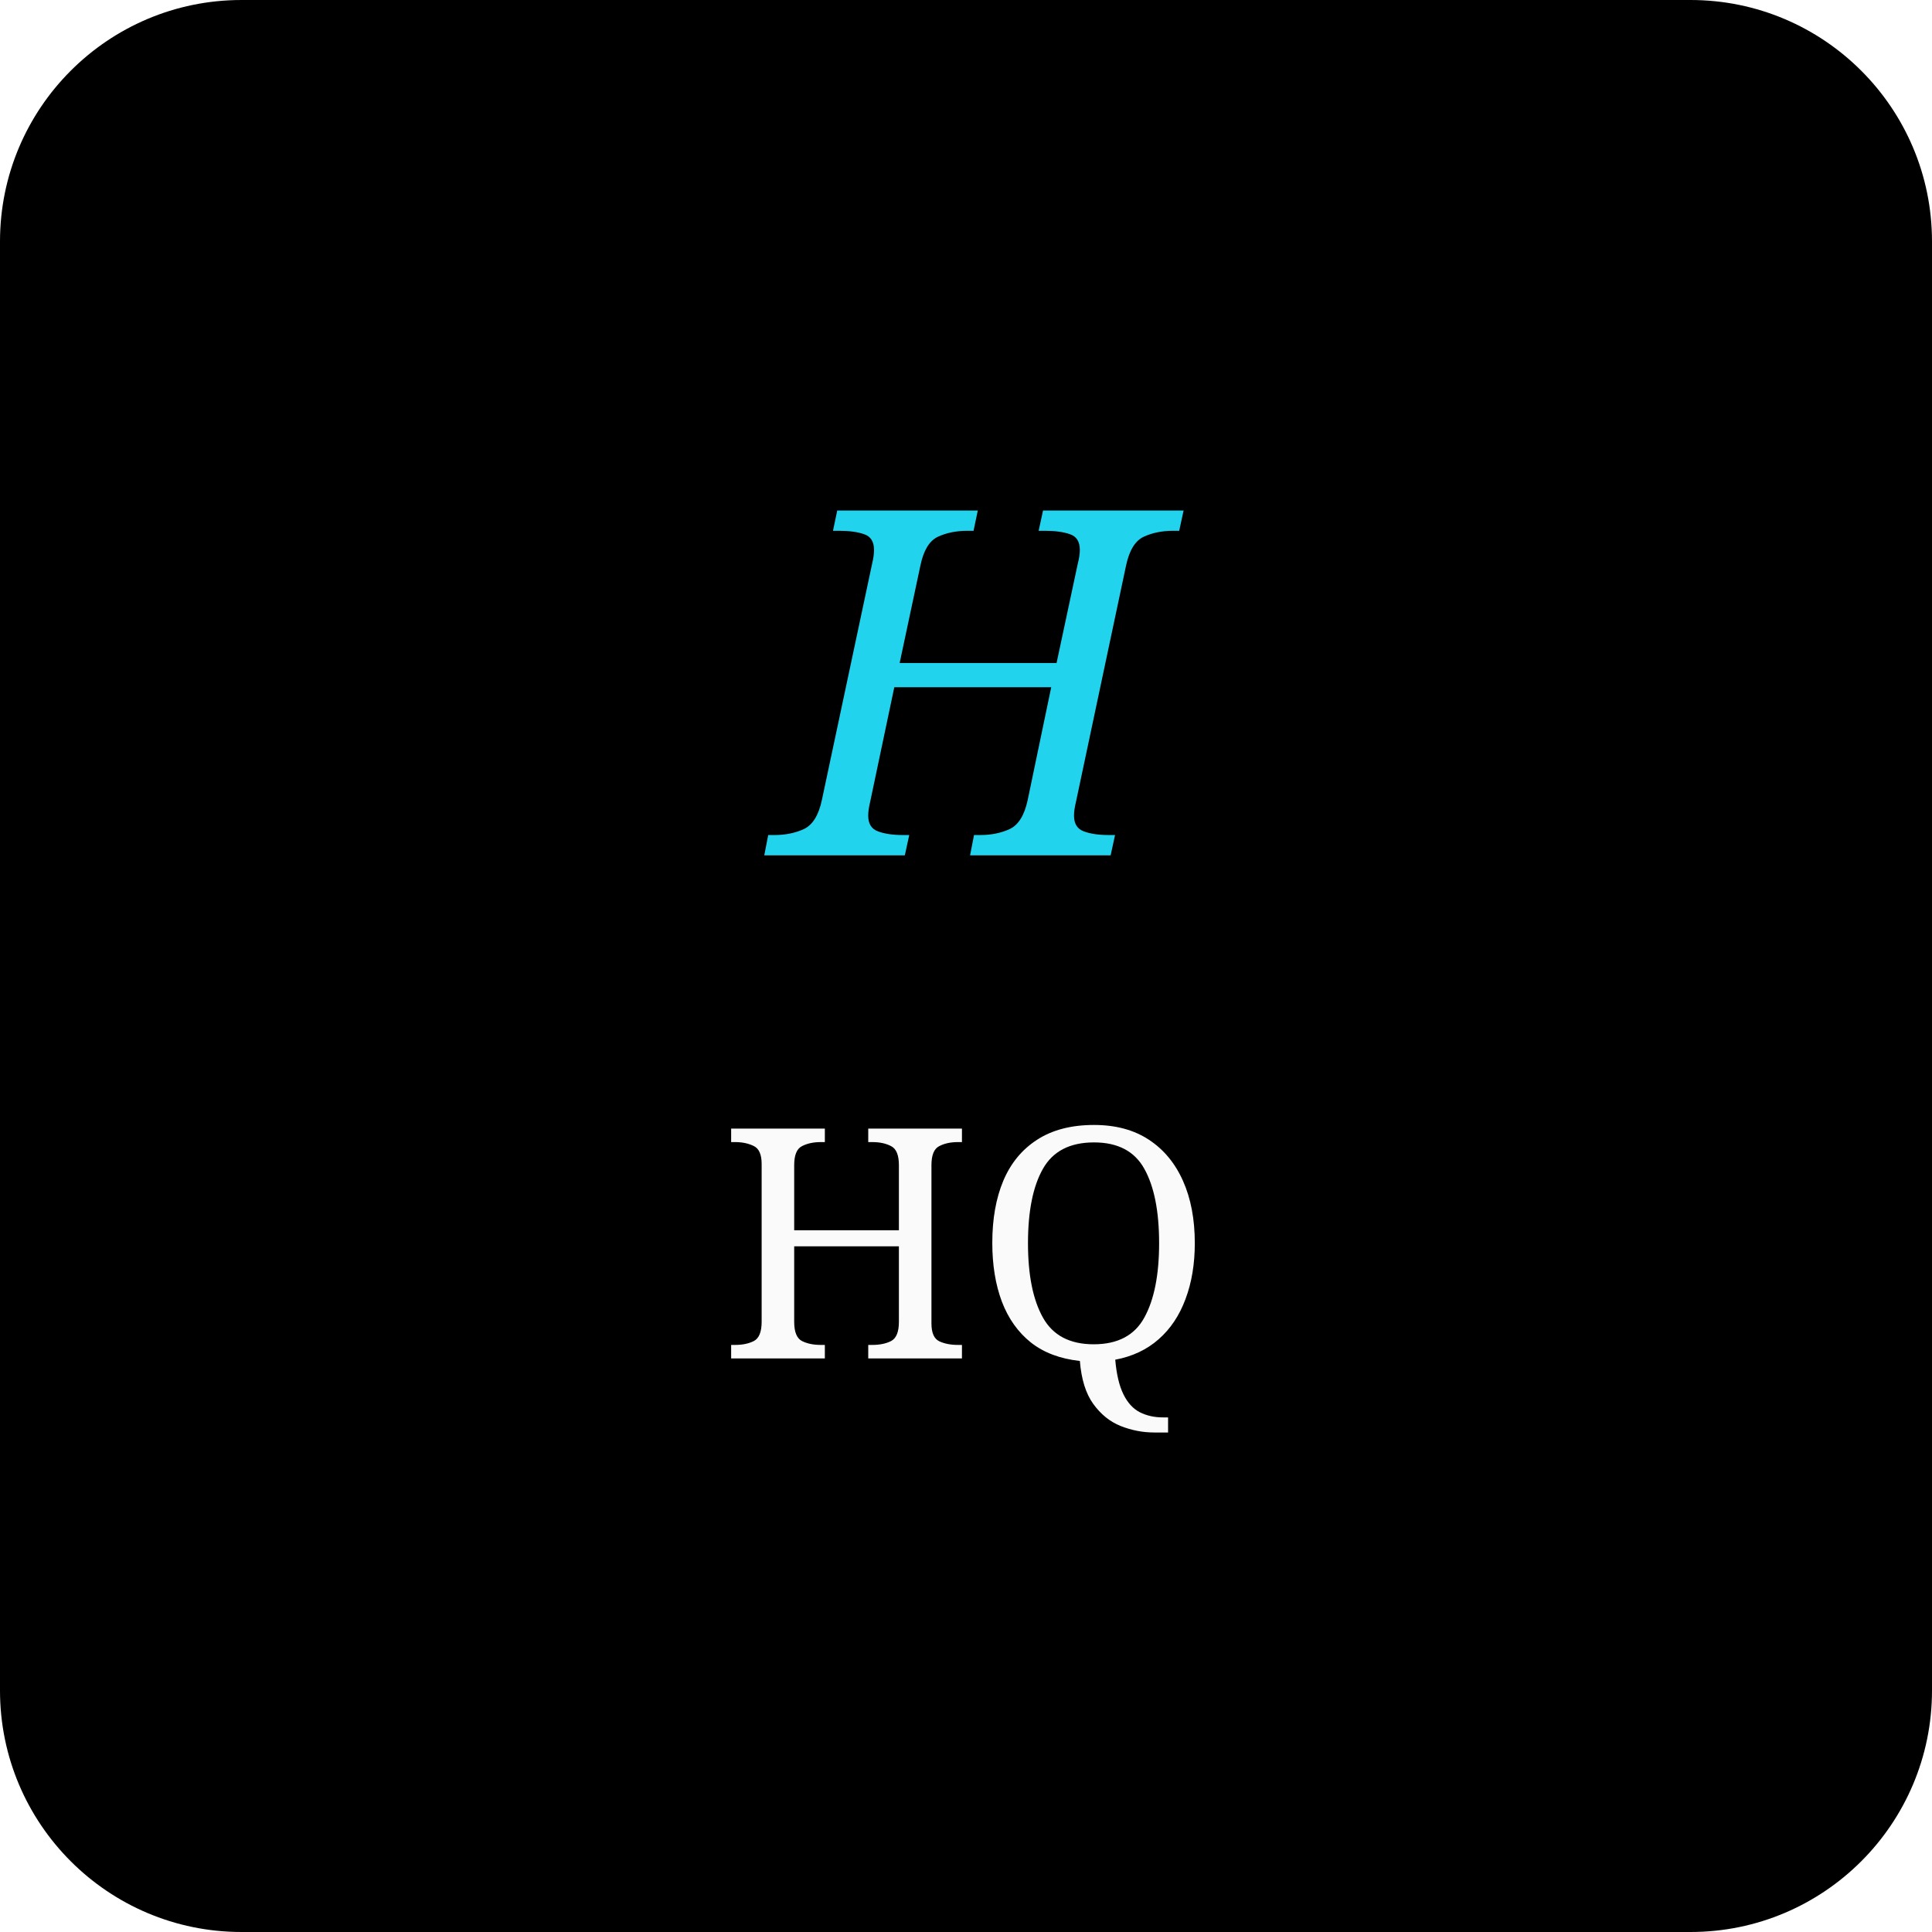
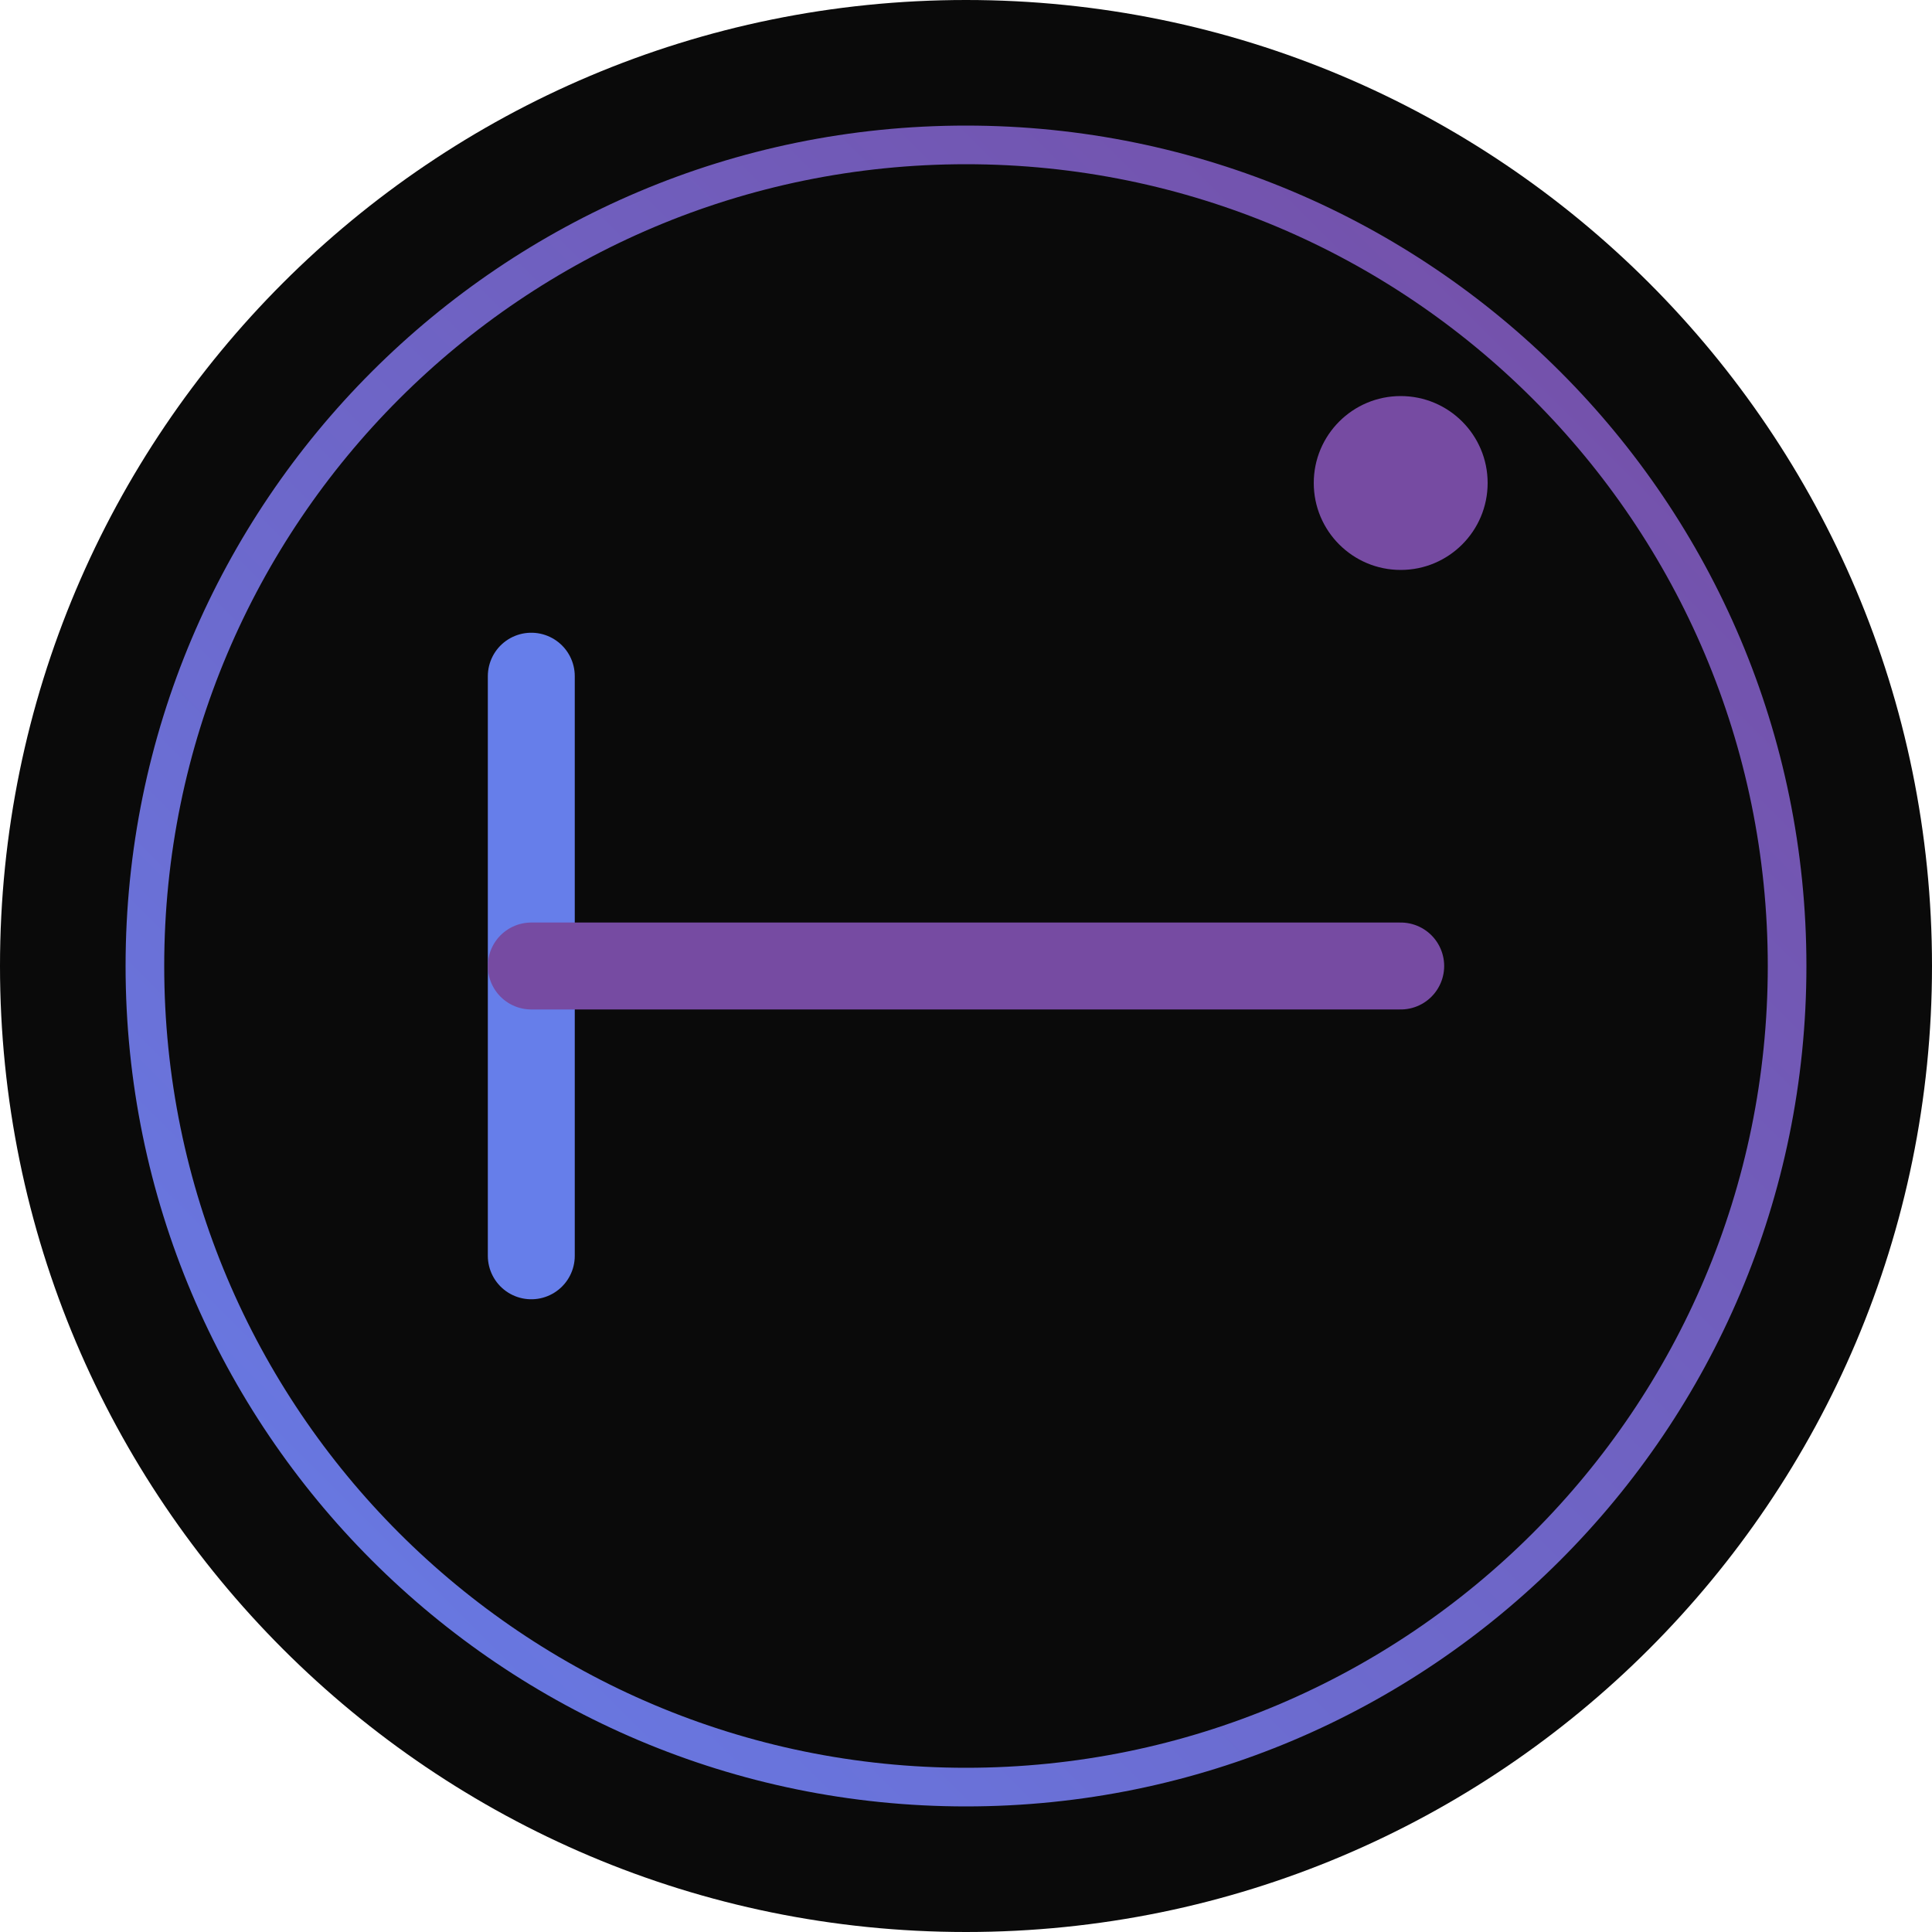
- <svg xmlns="http://www.w3.org/2000/svg" width="192" height="192" viewBox="0 0 192 192">
-   <rect width="192" height="192" fill="#000000" rx="24" />
-   <text x="96" y="85" font-family="Georgia, serif" font-size="48" font-style="italic" fill="#22d3ee" text-anchor="middle">H</text>
-   <text x="96" y="135" font-family="Georgia, serif" font-size="32" fill="#fafafa" text-anchor="middle">HQ</text>
+ <svg xmlns="http://www.w3.org/2000/svg" width="192" height="192" viewBox="0 0 200 200" fill="none">
+   <defs>
+     <linearGradient id="ringGradient" x1="0%" y1="100%" x2="100%" y2="0%">
+       <stop offset="0%" style="stop-color:#667eea;stop-opacity:1" />
+       <stop offset="100%" style="stop-color:#764ba2;stop-opacity:1" />
+     </linearGradient>
+     <linearGradient id="strokeGradient" x1="0%" y1="100%" x2="100%" y2="0%">
+       <stop offset="0%" style="stop-color:#667eea;stop-opacity:1" />
+       <stop offset="100%" style="stop-color:#764ba2;stop-opacity:1" />
+     </linearGradient>
+   </defs>
+   <circle cx="100" cy="100" r="100" fill="#0a0a0a" />
+   <circle cx="100" cy="100" r="85" stroke="url(#ringGradient)" stroke-width="4" fill="none" />
+   <path d="M55 130 L55 70" stroke="#667eea" stroke-width="9" stroke-linecap="round" fill="none" />
+   <path d="M145 130 L145 50" stroke="url(#strokeGradient)" stroke-width="9" stroke-linecap="round" fill="none" />
+   <path d="M55 100 L145 100" stroke="#764ba2" stroke-width="9" stroke-linecap="round" fill="none" />
+   <circle cx="145" cy="50" r="9" fill="#764ba2" />
</svg>
